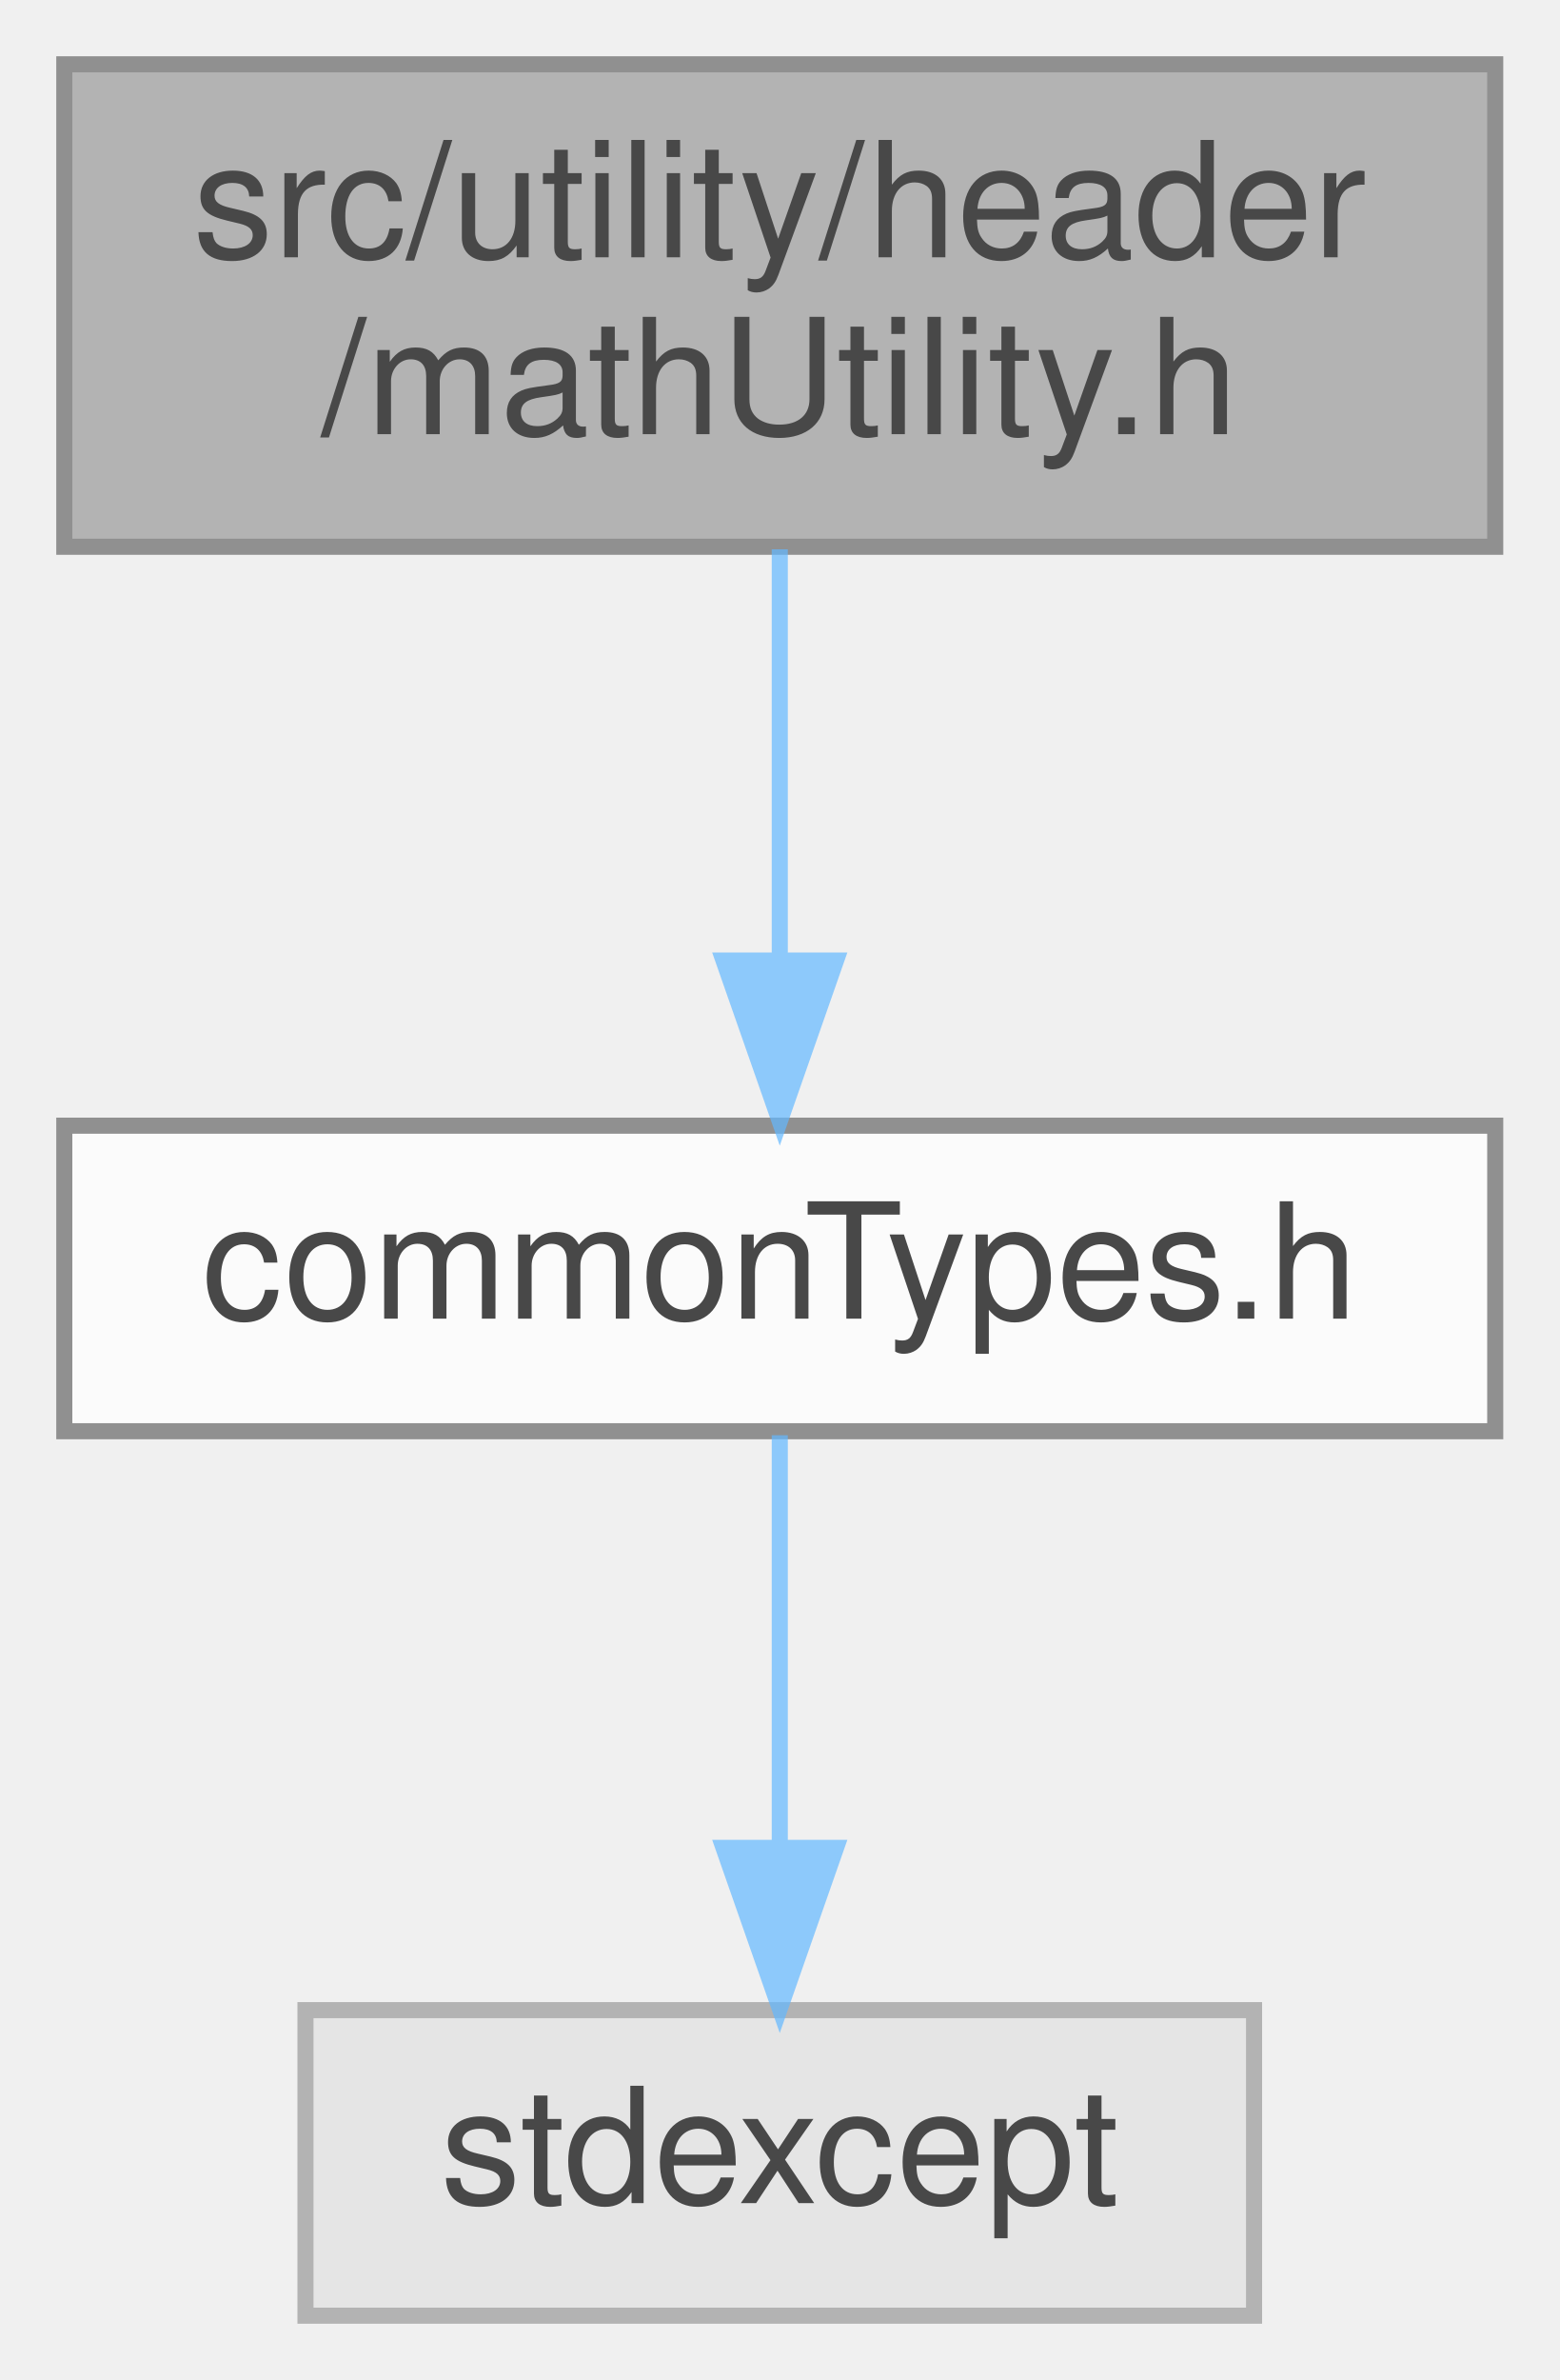
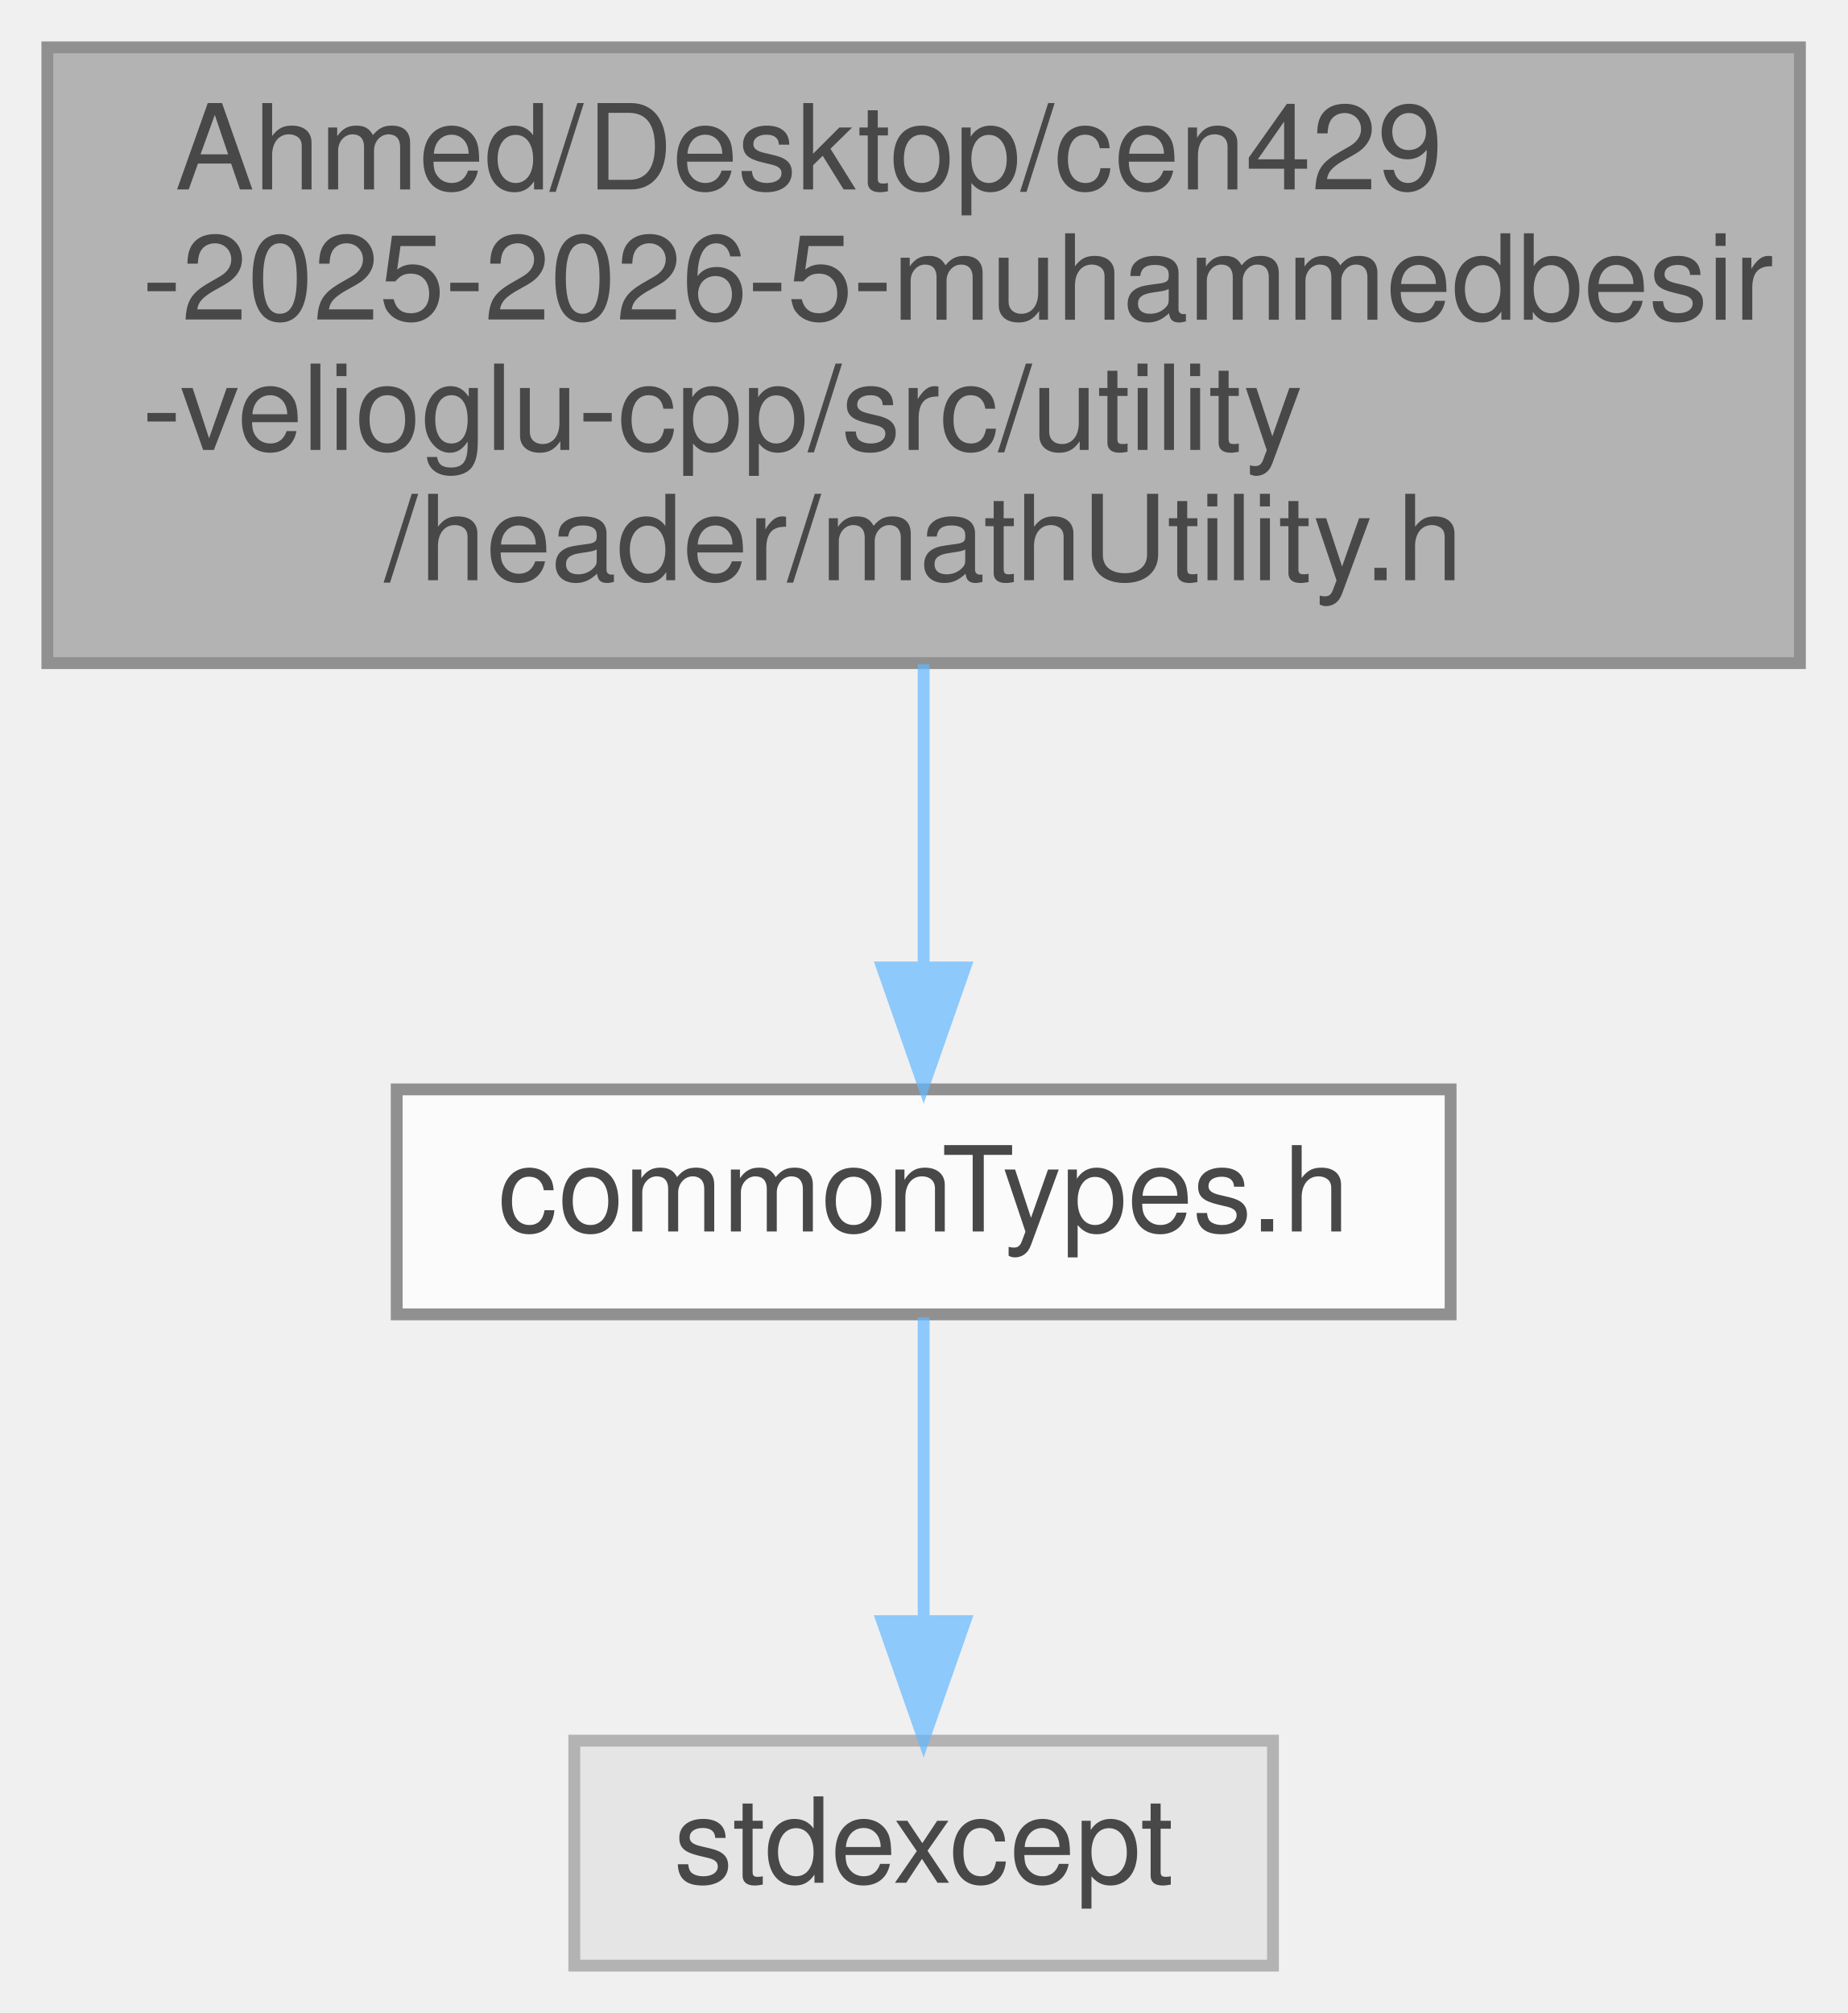
- <svg xmlns="http://www.w3.org/2000/svg" xmlns:xlink="http://www.w3.org/1999/xlink" width="97pt" height="148pt" viewBox="0.00 0.00 97.00 148.00">
+ <svg xmlns="http://www.w3.org/2000/svg" xmlns:xlink="http://www.w3.org/1999/xlink" width="156pt" height="170pt" viewBox="0.00 0.00 156.00 170.00">
  <svg id="main" version="1.1" xml:space="preserve">
    <style type="text/css">
.node, .edge {opacity: 0.7;}
.node.selected, .edge.selected {opacity: 1;}
.edge:hover path { stroke: red; }
.edge:hover polygon { stroke: red; fill: red; }
</style>
    <svg id="graph" class="graph">
-       <g id="graph0" class="graph" transform="scale(1 1) rotate(0) translate(4 144)">
+       <g id="graph0" class="graph" transform="scale(1 1) rotate(0) translate(4 166)">
        <g id="Node000001" class="node">
          <g id="a_Node000001">
            <a xlink:title="Provides functions for math. utilities.">
-               <polygon fill="#999999" stroke="#666666" points="89,-140 0,-140 0,-110 89,-110 89,-140" />
-               <text text-anchor="start" x="8" y="-128" font-family="Helvetica,sans-Serif" font-size="10.00">src/utility/header</text>
-               <text text-anchor="middle" x="44.5" y="-117" font-family="Helvetica,sans-Serif" font-size="10.00">/mathUtility.h</text>
+               <polygon fill="#999999" stroke="#666666" points="148,-162 0,-162 0,-110 148,-110 148,-162" />
+               <text text-anchor="start" x="8" y="-150" font-family="Helvetica,sans-Serif" font-size="10.00"> Ahmed/Desktop/cen429</text>
+               <text text-anchor="start" x="8" y="-139" font-family="Helvetica,sans-Serif" font-size="10.00">-2025-2026-5-muhammedbesir</text>
+               <text text-anchor="start" x="8" y="-128" font-family="Helvetica,sans-Serif" font-size="10.00">-velioglu-cpp/src/utility</text>
+               <text text-anchor="middle" x="74" y="-117" font-family="Helvetica,sans-Serif" font-size="10.00">/header/mathUtility.h</text>
            </a>
          </g>
        </g>
        <g id="Node000002" class="node">
          <g id="a_Node000002">
            <a xlink:href="common_types_8h.html" target="_top" xlink:title="Provides cross-platform type definitions.">
-               <polygon fill="white" stroke="#666666" points="89,-74 0,-74 0,-55 89,-55 89,-74" />
-               <text text-anchor="middle" x="44.5" y="-62" font-family="Helvetica,sans-Serif" font-size="10.00">commonTypes.h</text>
+               <polygon fill="white" stroke="#666666" points="118.5,-74 29.5,-74 29.5,-55 118.5,-55 118.5,-74" />
+               <text text-anchor="middle" x="74" y="-62" font-family="Helvetica,sans-Serif" font-size="10.00">commonTypes.h</text>
            </a>
          </g>
        </g>
        <g id="edge1_Node000001_Node000002" class="edge">
          <g id="a_edge1_Node000001_Node000002">
            <a xlink:title=" ">
-               <path fill="none" stroke="#63b8ff" d="M44.5,-109.84C44.5,-102.21 44.5,-92.7 44.5,-84.45" />
-               <polygon fill="#63b8ff" stroke="#63b8ff" points="48,-84.27 44.5,-74.27 41,-84.27 48,-84.27" />
+               <path fill="none" stroke="#63b8ff" d="M74,-109.91C74,-101.55 74,-92.38 74,-84.55" />
+               <polygon fill="#63b8ff" stroke="#63b8ff" points="77.5,-84.3 74,-74.3 70.5,-84.3 77.5,-84.3" />
            </a>
          </g>
        </g>
        <g id="Node000003" class="node">
          <g id="a_Node000003">
            <a xlink:title=" ">
-               <polygon fill="#e0e0e0" stroke="#999999" points="74,-19 15,-19 15,0 74,0 74,-19" />
-               <text text-anchor="middle" x="44.5" y="-7" font-family="Helvetica,sans-Serif" font-size="10.00">stdexcept</text>
+               <polygon fill="#e0e0e0" stroke="#999999" points="103.5,-19 44.5,-19 44.5,0 103.5,0 103.5,-19" />
+               <text text-anchor="middle" x="74" y="-7" font-family="Helvetica,sans-Serif" font-size="10.00">stdexcept</text>
            </a>
          </g>
        </g>
        <g id="edge2_Node000002_Node000003" class="edge">
          <g id="a_edge2_Node000002_Node000003">
            <a xlink:title=" ">
-               <path fill="none" stroke="#63b8ff" d="M44.5,-54.75C44.5,-47.8 44.5,-37.85 44.5,-29.13" />
-               <polygon fill="#63b8ff" stroke="#63b8ff" points="48,-29.09 44.5,-19.09 41,-29.09 48,-29.09" />
+               <path fill="none" stroke="#63b8ff" d="M74,-54.75C74,-47.8 74,-37.85 74,-29.13" />
+               <polygon fill="#63b8ff" stroke="#63b8ff" points="77.5,-29.09 74,-19.09 70.5,-29.09 77.5,-29.09" />
            </a>
          </g>
        </g>
      </g>
    </svg>
  </svg>
  <style type="text/css">

[data-mouse-over-selected='false'] { opacity: 0.7; }
[data-mouse-over-selected='true']  { opacity: 1.0; }

</style>
</svg>
